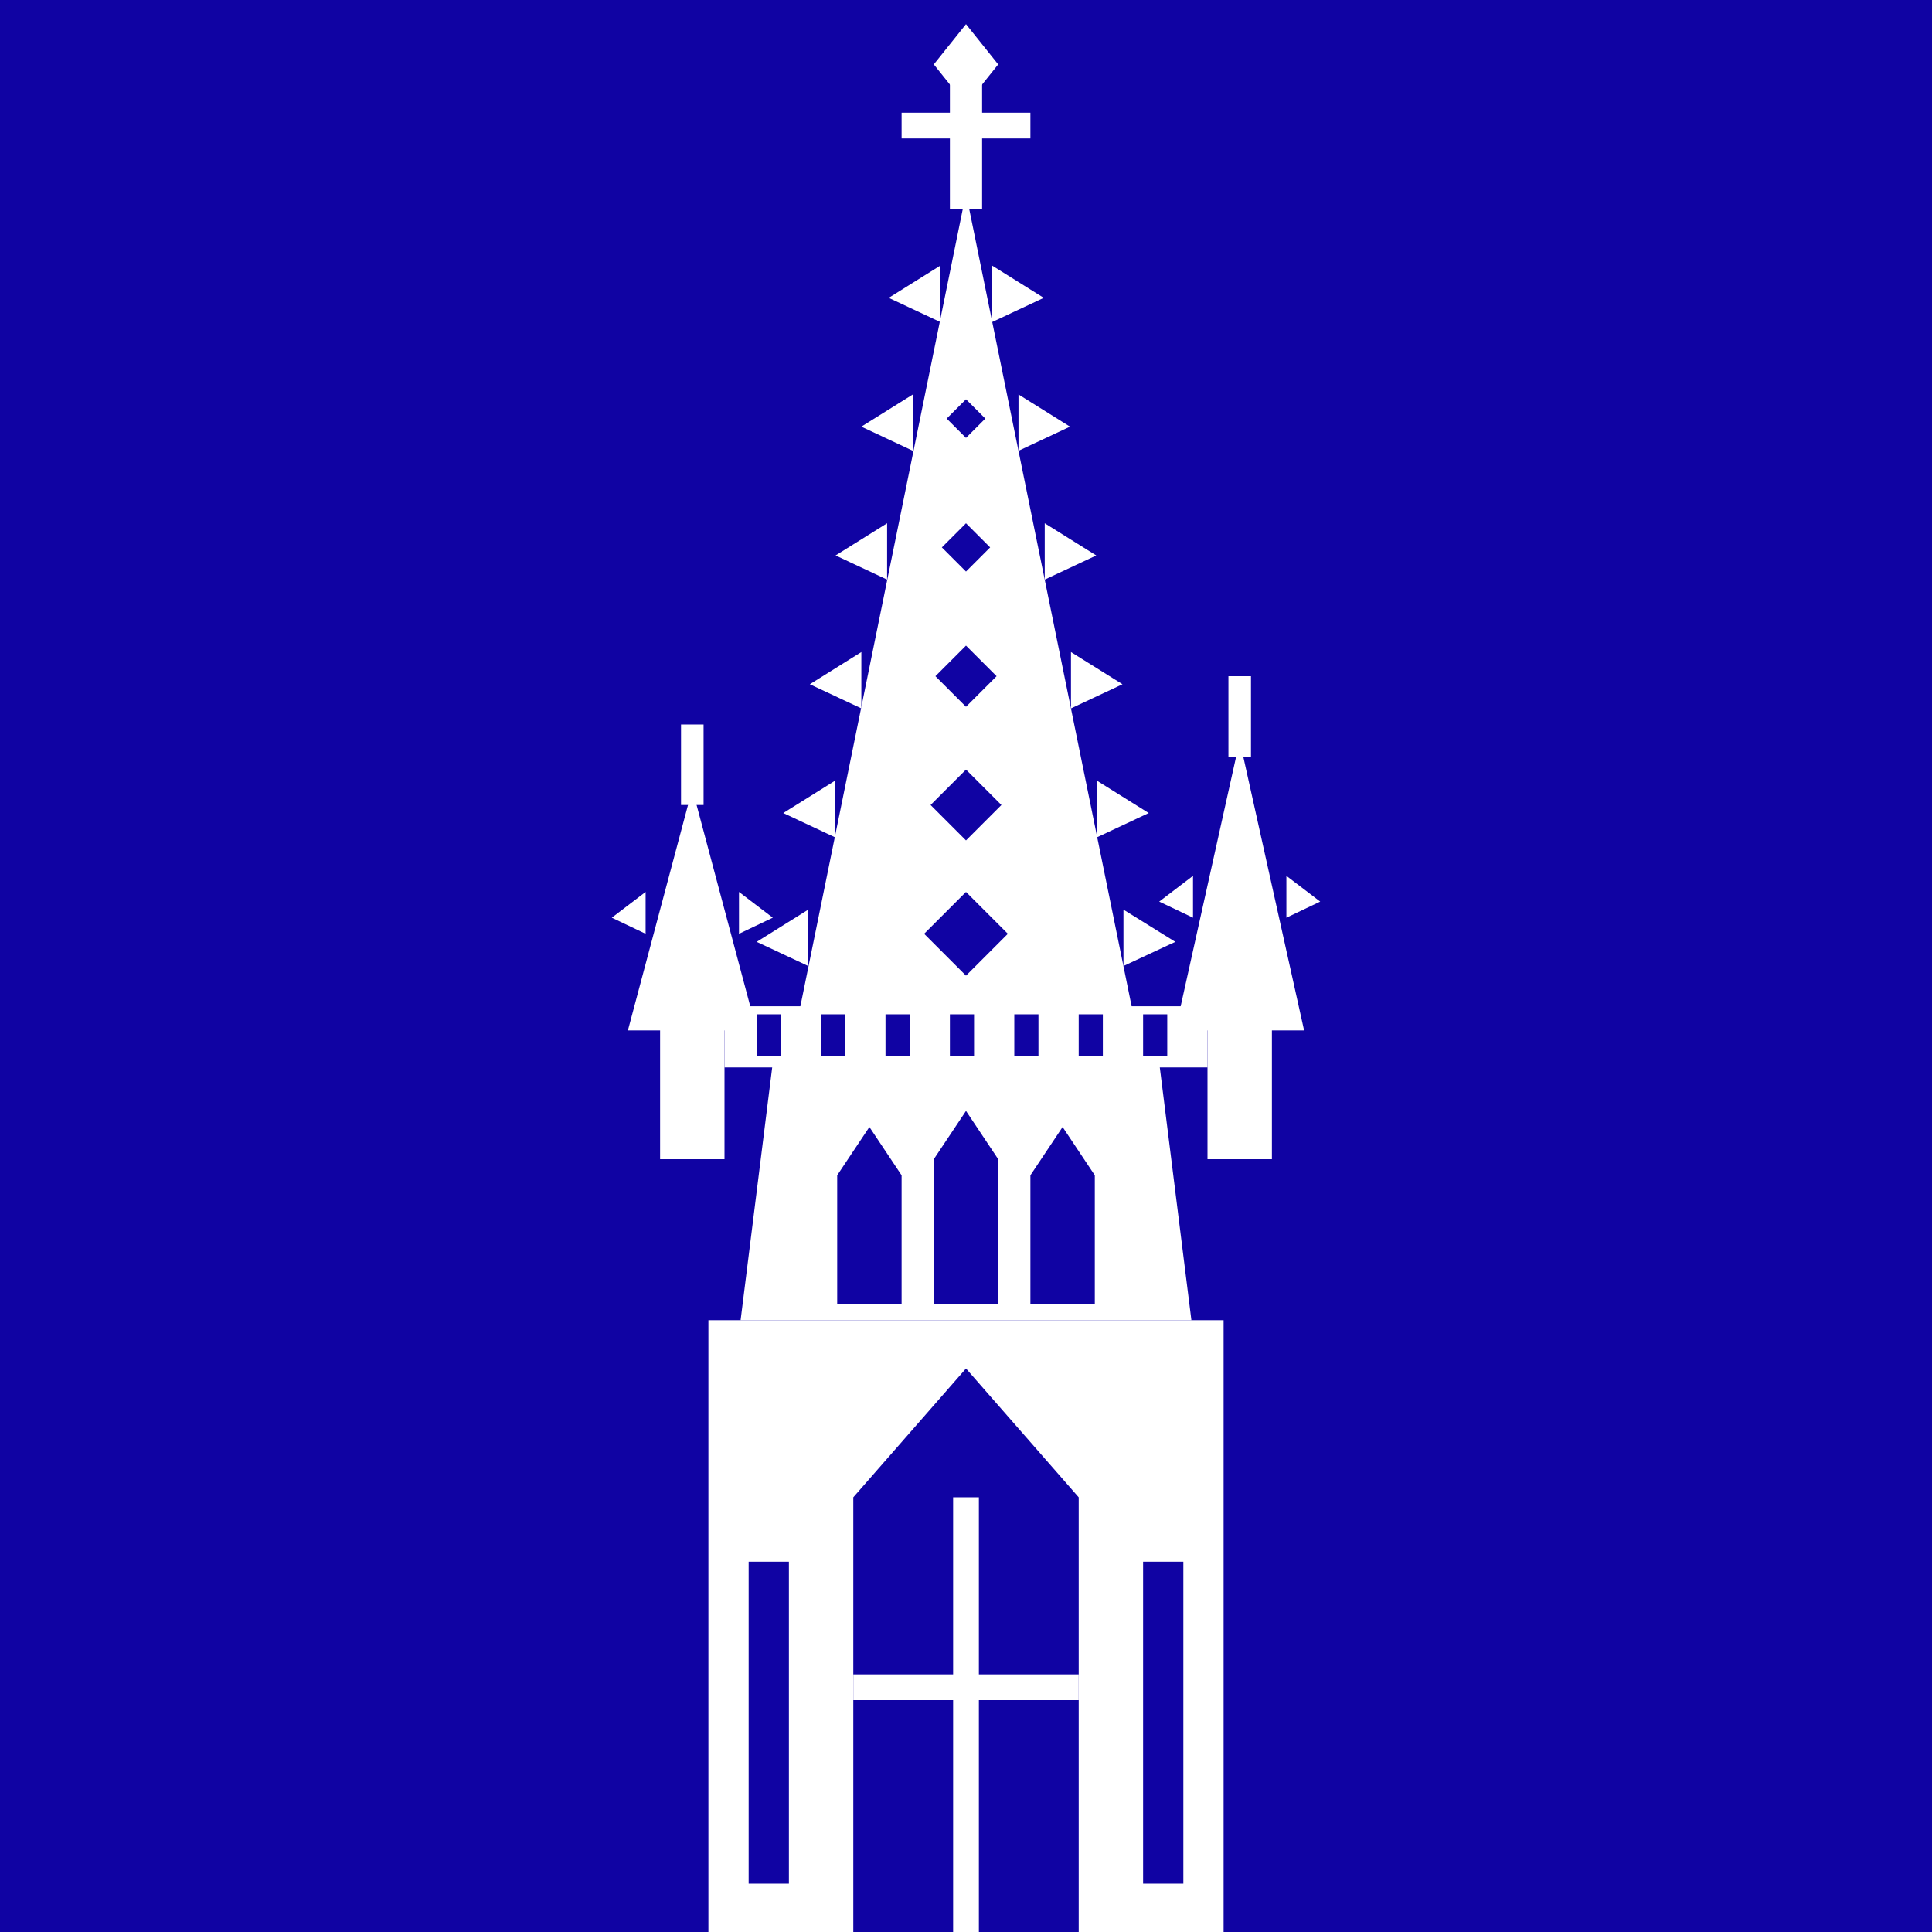
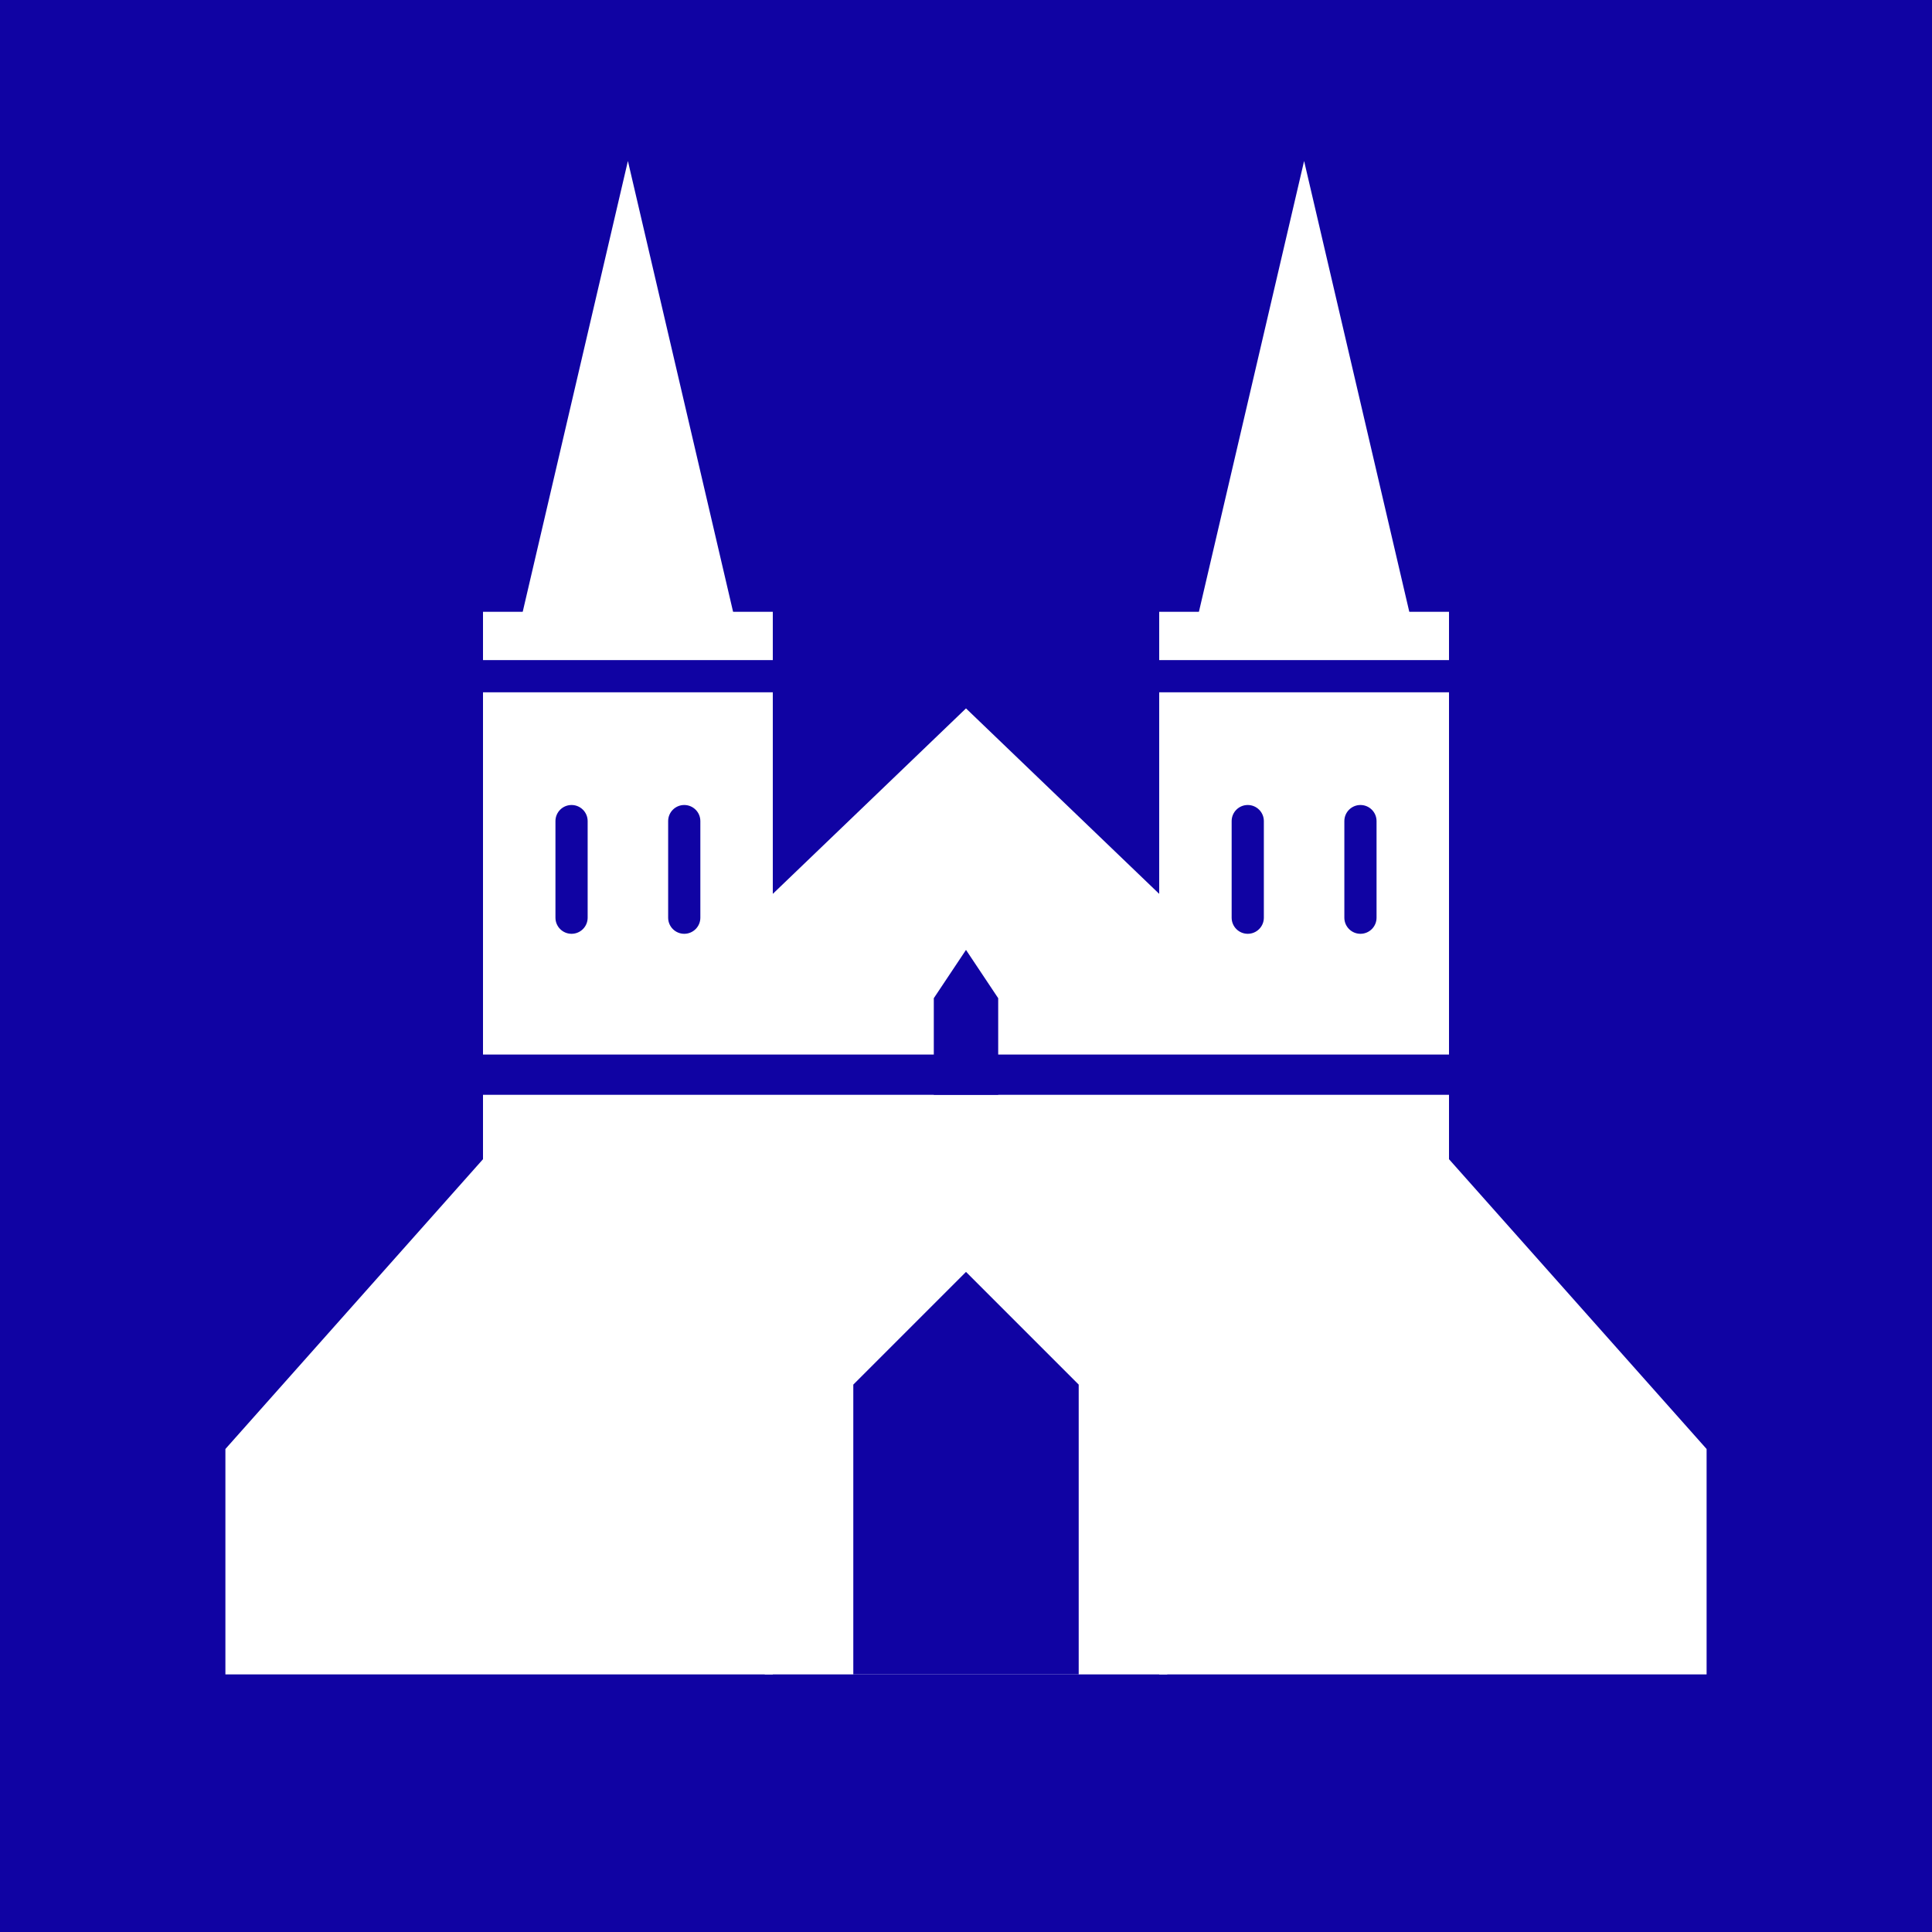
- <svg xmlns="http://www.w3.org/2000/svg" viewBox="0 0 120 120" width="512" height="512">
+ <svg xmlns="http://www.w3.org/2000/svg" viewBox="0 0 120 120" width="512" height="512" role="img" aria-label="Cathedral icon">
  <rect width="120" height="120" fill="#1003A3" />
-   <rect x="44" y="82" width="32" height="38" fill="#ffffff" />
-   <polygon points="48,66 72,66 74,82 46,82" fill="#ffffff" />
-   <rect x="45" y="62.5" width="30" height="3.8" fill="#ffffff" />
-   <rect x="41" y="58" width="4" height="14" fill="#ffffff" />
-   <polygon points="39,64 43,49 47,64" fill="#ffffff" />
-   <rect x="42.3" y="45" width="1.4" height="5" fill="#ffffff" />
-   <polygon points="40.1,58 38,57 40.1,55.4" fill="#ffffff" />
-   <polygon points="45.9,58 48,57 45.9,55.4" fill="#ffffff" />
-   <rect x="75" y="56" width="4" height="16" fill="#ffffff" />
-   <polygon points="73,64 77,46 81,64" fill="#ffffff" />
-   <rect x="76.3" y="42" width="1.4" height="5" fill="#ffffff" />
-   <polygon points="74.1,57 72,56 74.1,54.4" fill="#ffffff" />
-   <polygon points="79.9,57 82,56 79.9,54.4" fill="#ffffff" />
-   <polygon points="49,66 60,12 71,66" fill="#ffffff" />
-   <polygon points="50.2,60 47,58.5 50.2,56.5" fill="#ffffff" />
-   <polygon points="51.85,52 48.65,50.5 51.85,48.5" fill="#ffffff" />
-   <polygon points="53.5,44 50.3,42.5 53.5,40.5" fill="#ffffff" />
-   <polygon points="55.1,36 51.9,34.5 55.1,32.5" fill="#ffffff" />
-   <polygon points="56.7,28 53.5,26.5 56.7,24.5" fill="#ffffff" />
-   <polygon points="58.4,20 55.2,18.5 58.4,16.5" fill="#ffffff" />
-   <polygon points="69.78,60 73,58.5 69.78,56.5" fill="#ffffff" />
-   <polygon points="68.15,52 71.35,50.5 68.15,48.5" fill="#ffffff" />
-   <polygon points="66.52,44 69.72,42.5 66.52,40.5" fill="#ffffff" />
-   <polygon points="64.89,36 68.09,34.5 64.89,32.5" fill="#ffffff" />
-   <polygon points="63.26,28 66.46,26.5 63.26,24.5" fill="#ffffff" />
-   <polygon points="61.63,20 64.83,18.5 61.63,16.5" fill="#ffffff" />
-   <rect x="59" y="4" width="2" height="9" fill="#ffffff" />
-   <rect x="56" y="7" width="8" height="1.6" fill="#ffffff" />
-   <polygon points="60,1.5 62,4 60,6.5 58,4" fill="#ffffff" />
-   <polygon points="60,55.4 62.6,58 60,60.6 57.4,58" fill="#1003A3" />
-   <polygon points="60,47.8 62.2,50 60,52.2 57.8,50" fill="#1003A3" />
-   <polygon points="60,40.1 61.9,42 60,43.9 58.1,42" fill="#1003A3" />
-   <polygon points="60,32.5 61.5,34 60,35.5 58.5,34" fill="#1003A3" />
-   <polygon points="60,24.8 61.2,26 60,27.2 58.8,26" fill="#1003A3" />
-   <path d="M52,81 L52,73 L54,70 L56,73 L56,81 Z" fill="#1003A3" />
-   <path d="M58,81 L58,72 L60,69 L62,72 L62,81 Z" fill="#1003A3" />
-   <path d="M64,81 L64,73 L66,70 L68,73 L68,81 Z" fill="#1003A3" />
-   <rect x="47" y="63" width="1.5" height="2.6" fill="#1003A3" />
-   <rect x="51" y="63" width="1.5" height="2.6" fill="#1003A3" />
-   <rect x="55" y="63" width="1.5" height="2.6" fill="#1003A3" />
-   <rect x="59" y="63" width="1.5" height="2.6" fill="#1003A3" />
-   <rect x="63" y="63" width="1.5" height="2.6" fill="#1003A3" />
-   <rect x="67" y="63" width="1.5" height="2.6" fill="#1003A3" />
-   <rect x="71" y="63" width="1.5" height="2.6" fill="#1003A3" />
-   <path d="M53,120 L53,93 L60,85 L67,93 L67,120 Z" fill="#1003A3" />
-   <rect x="59.2" y="93" width="1.6" height="27" fill="#ffffff" />
-   <rect x="53" y="104" width="14" height="1.6" fill="#ffffff" />
-   <rect x="46.5" y="97" width="2.5" height="20" fill="#1003A3" />
-   <rect x="71" y="97" width="2.5" height="20" fill="#1003A3" />
+   <g fill="#ffffff">
+     <path d="M32 40 L39 10 L46 40 Z" />
+     <path d="M74 40 L81 10 L88 40 Z" />
+     <rect x="30" y="38" width="18" height="66" />
+     <rect x="72" y="38" width="18" height="66" />
+     <path d="M47.5 104 L47.5 56 L60 44 L72.5 56 L72.5 104 Z" />
+     <path d="M14 104 L14 90 L30 72 L30 104 Z" />
+     <path d="M106 104 L106 90 L90 72 L90 104 Z" />
+   </g>
+   <g fill="#1003A3">
+     <rect x="30" y="65.5" width="60" height="2.5" />
+     <rect x="30" y="41" width="18" height="2" />
+     <rect x="72" y="41" width="18" height="2" />
+     <rect x="34.5" y="50" width="2" height="8" rx="1" />
+     <rect x="41.5" y="50" width="2" height="8" rx="1" />
+     <rect x="76.5" y="50" width="2" height="8" rx="1" />
+     <rect x="83.5" y="50" width="2" height="8" rx="1" />
+     <path d="M53 104 L53 86 L60 79 L67 86 L67 104 Z" />
+     <path d="M58 68 L58 62 L60 59 L62 62 L62 68 Z" />
+   </g>
</svg>
